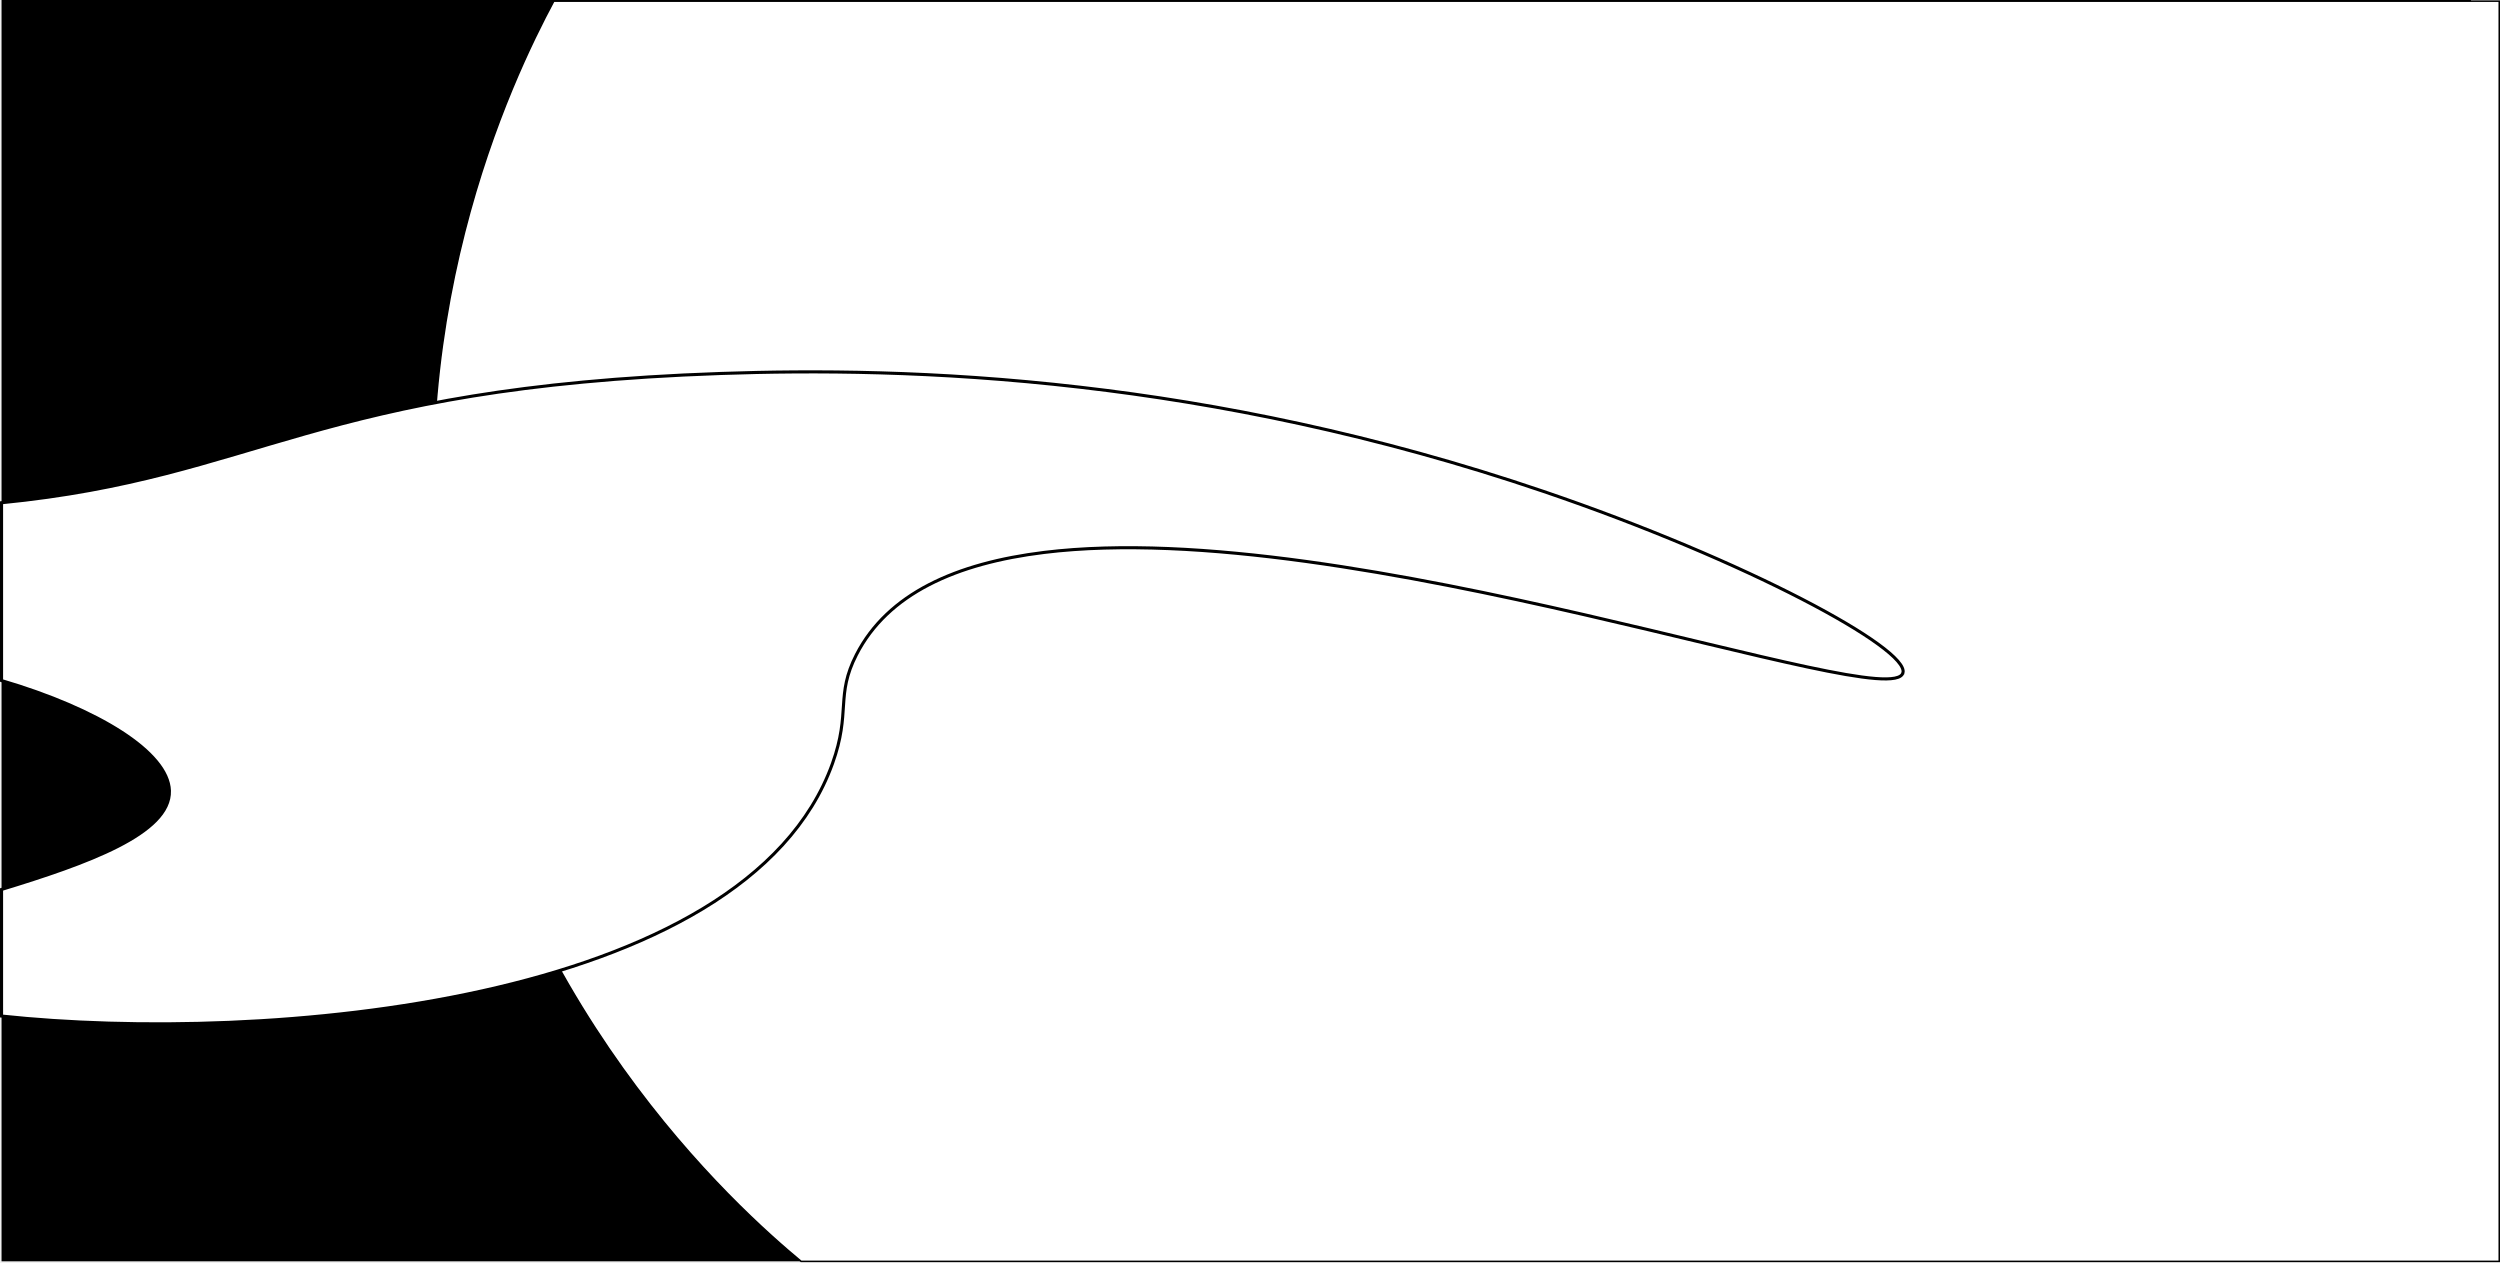
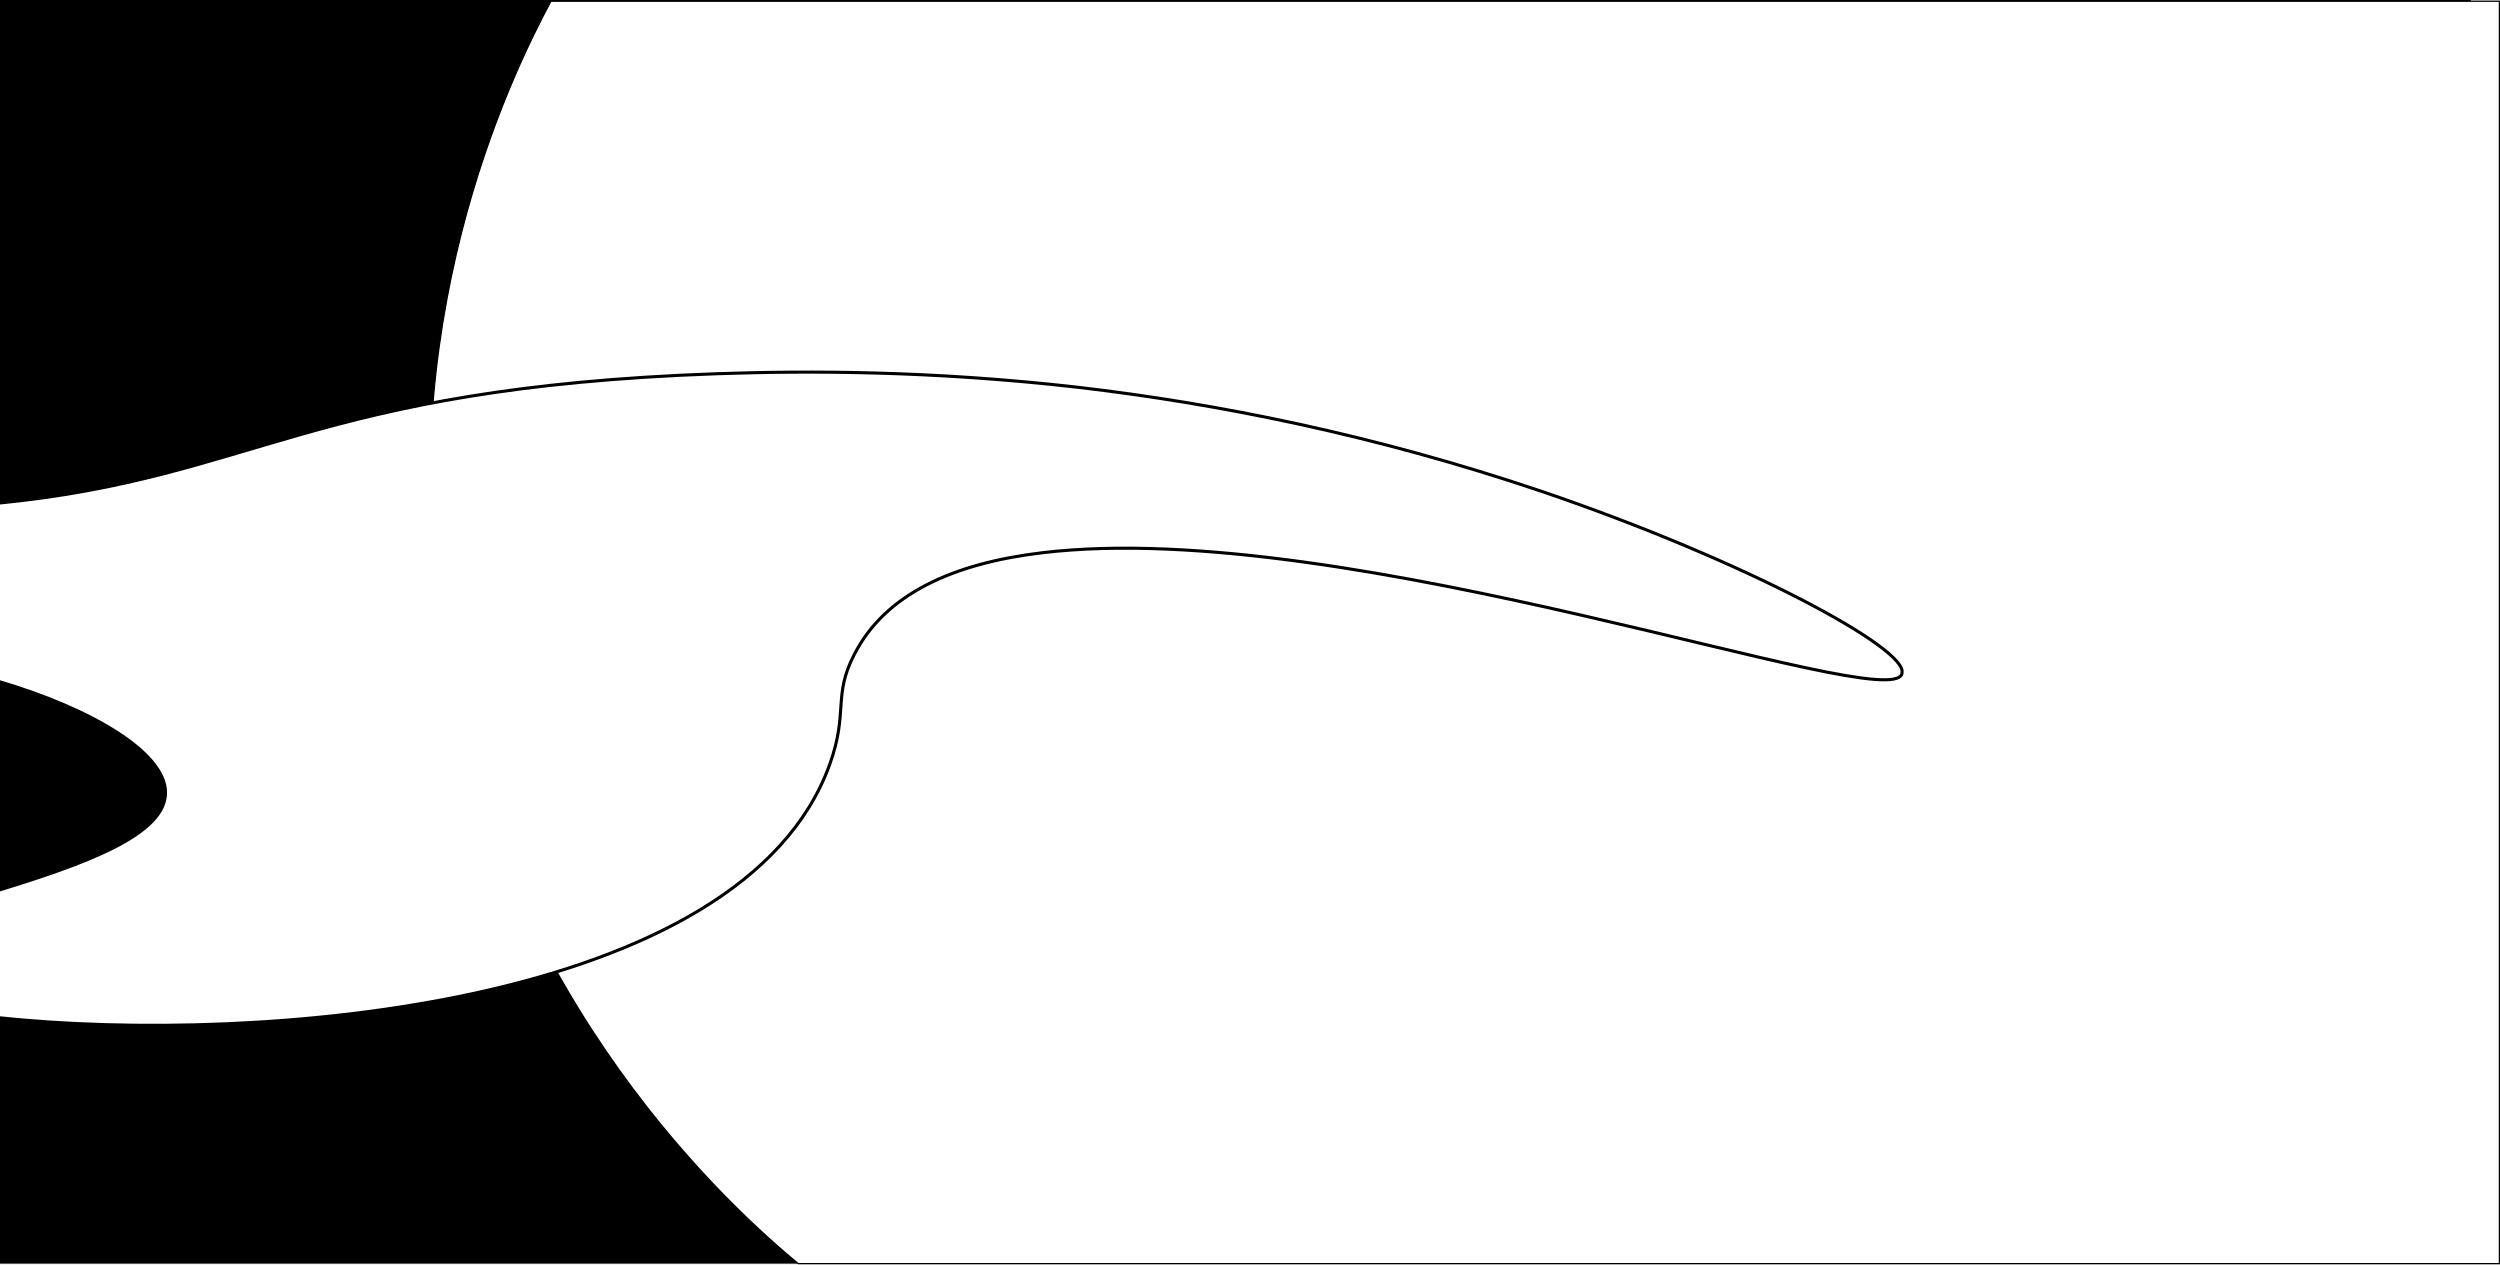
- <svg xmlns="http://www.w3.org/2000/svg" id="Layer_2" data-name="Layer 2" viewBox="0 0 404.04 203.98">
+ <svg xmlns="http://www.w3.org/2000/svg" id="Layer_2" version="1.1" viewBox="0 0 403.4 204">
  <defs>
    <style>
-       .cls-1 {
-         stroke-width: .25px;
+       .st0 {
+         stroke-width: .2px;
      }

-       .cls-1, .cls-2 {
+       .st0, .st1 {
        fill: #fff;
        stroke: #000;
        stroke-miterlimit: 10;
      }

-       .cls-2 {
+       .st1 {
        stroke-width: .5px;
      }
    </style>
  </defs>
-   <g id="Capa_1" data-name="Capa 1">
+   <g id="Capa_1">
    <g>
-       <rect x=".25" y="0" width="399.11" height="203.85" />
-       <path class="cls-1" d="M403.92.19v203.67H129.48c-10.18-8.47-47.69-41.73-57.31-99.34C63.5,52.58,82.82,12.67,89.5.19h314.41Z" />
-       <path class="cls-2" d="M307.54,108.74c-1.8,6.97-89.24-25.53-138.79-19.46-14.19,1.74-25.27,6.64-30.34,16.53-3.4,6.64-.87,9.24-3.87,17.59C120.51,162.42,42.45,168.74.25,164.21v-20.46c13.67-4.17,27.35-9.03,27.13-15.96-.2-6.2-11.5-13.2-27.13-17.8v-28.74c41.69-4.12,50.36-18.6,116.22-20.89,14.71-.51,34.65-.5,58.18,2.23h0c22.19,2.57,47.58,7.57,74.8,16.83,32.92,11.2,59.1,25.43,58.1,29.32Z" />
+       <rect x="-.4" width="399.1" height="203.9" />
+       <path class="st0" d="M403.3.2v203.7H128.8c-10.2-8.5-47.7-41.7-57.3-99.3C62.9,52.6,82.2,12.7,88.9.2h314.4Z" />
+       <path class="st1" d="M306.9,108.7c-1.8,7-89.2-25.5-138.8-19.5-14.2,1.7-25.3,6.6-30.3,16.5-3.4,6.6-.9,9.2-3.9,17.6C119.9,162.4,41.8,168.7-.4,164.2v-20.5c13.7-4.2,27.4-9,27.1-16-.2-6.2-11.5-13.2-27.1-17.8v-28.7c41.7-4.1,50.4-18.6,116.2-20.9,14.7-.5,34.6-.5,58.2,2.2h0c22.2,2.6,47.6,7.6,74.8,16.8,32.9,11.2,59.1,25.4,58.1,29.3h0Z" />
    </g>
  </g>
</svg>
